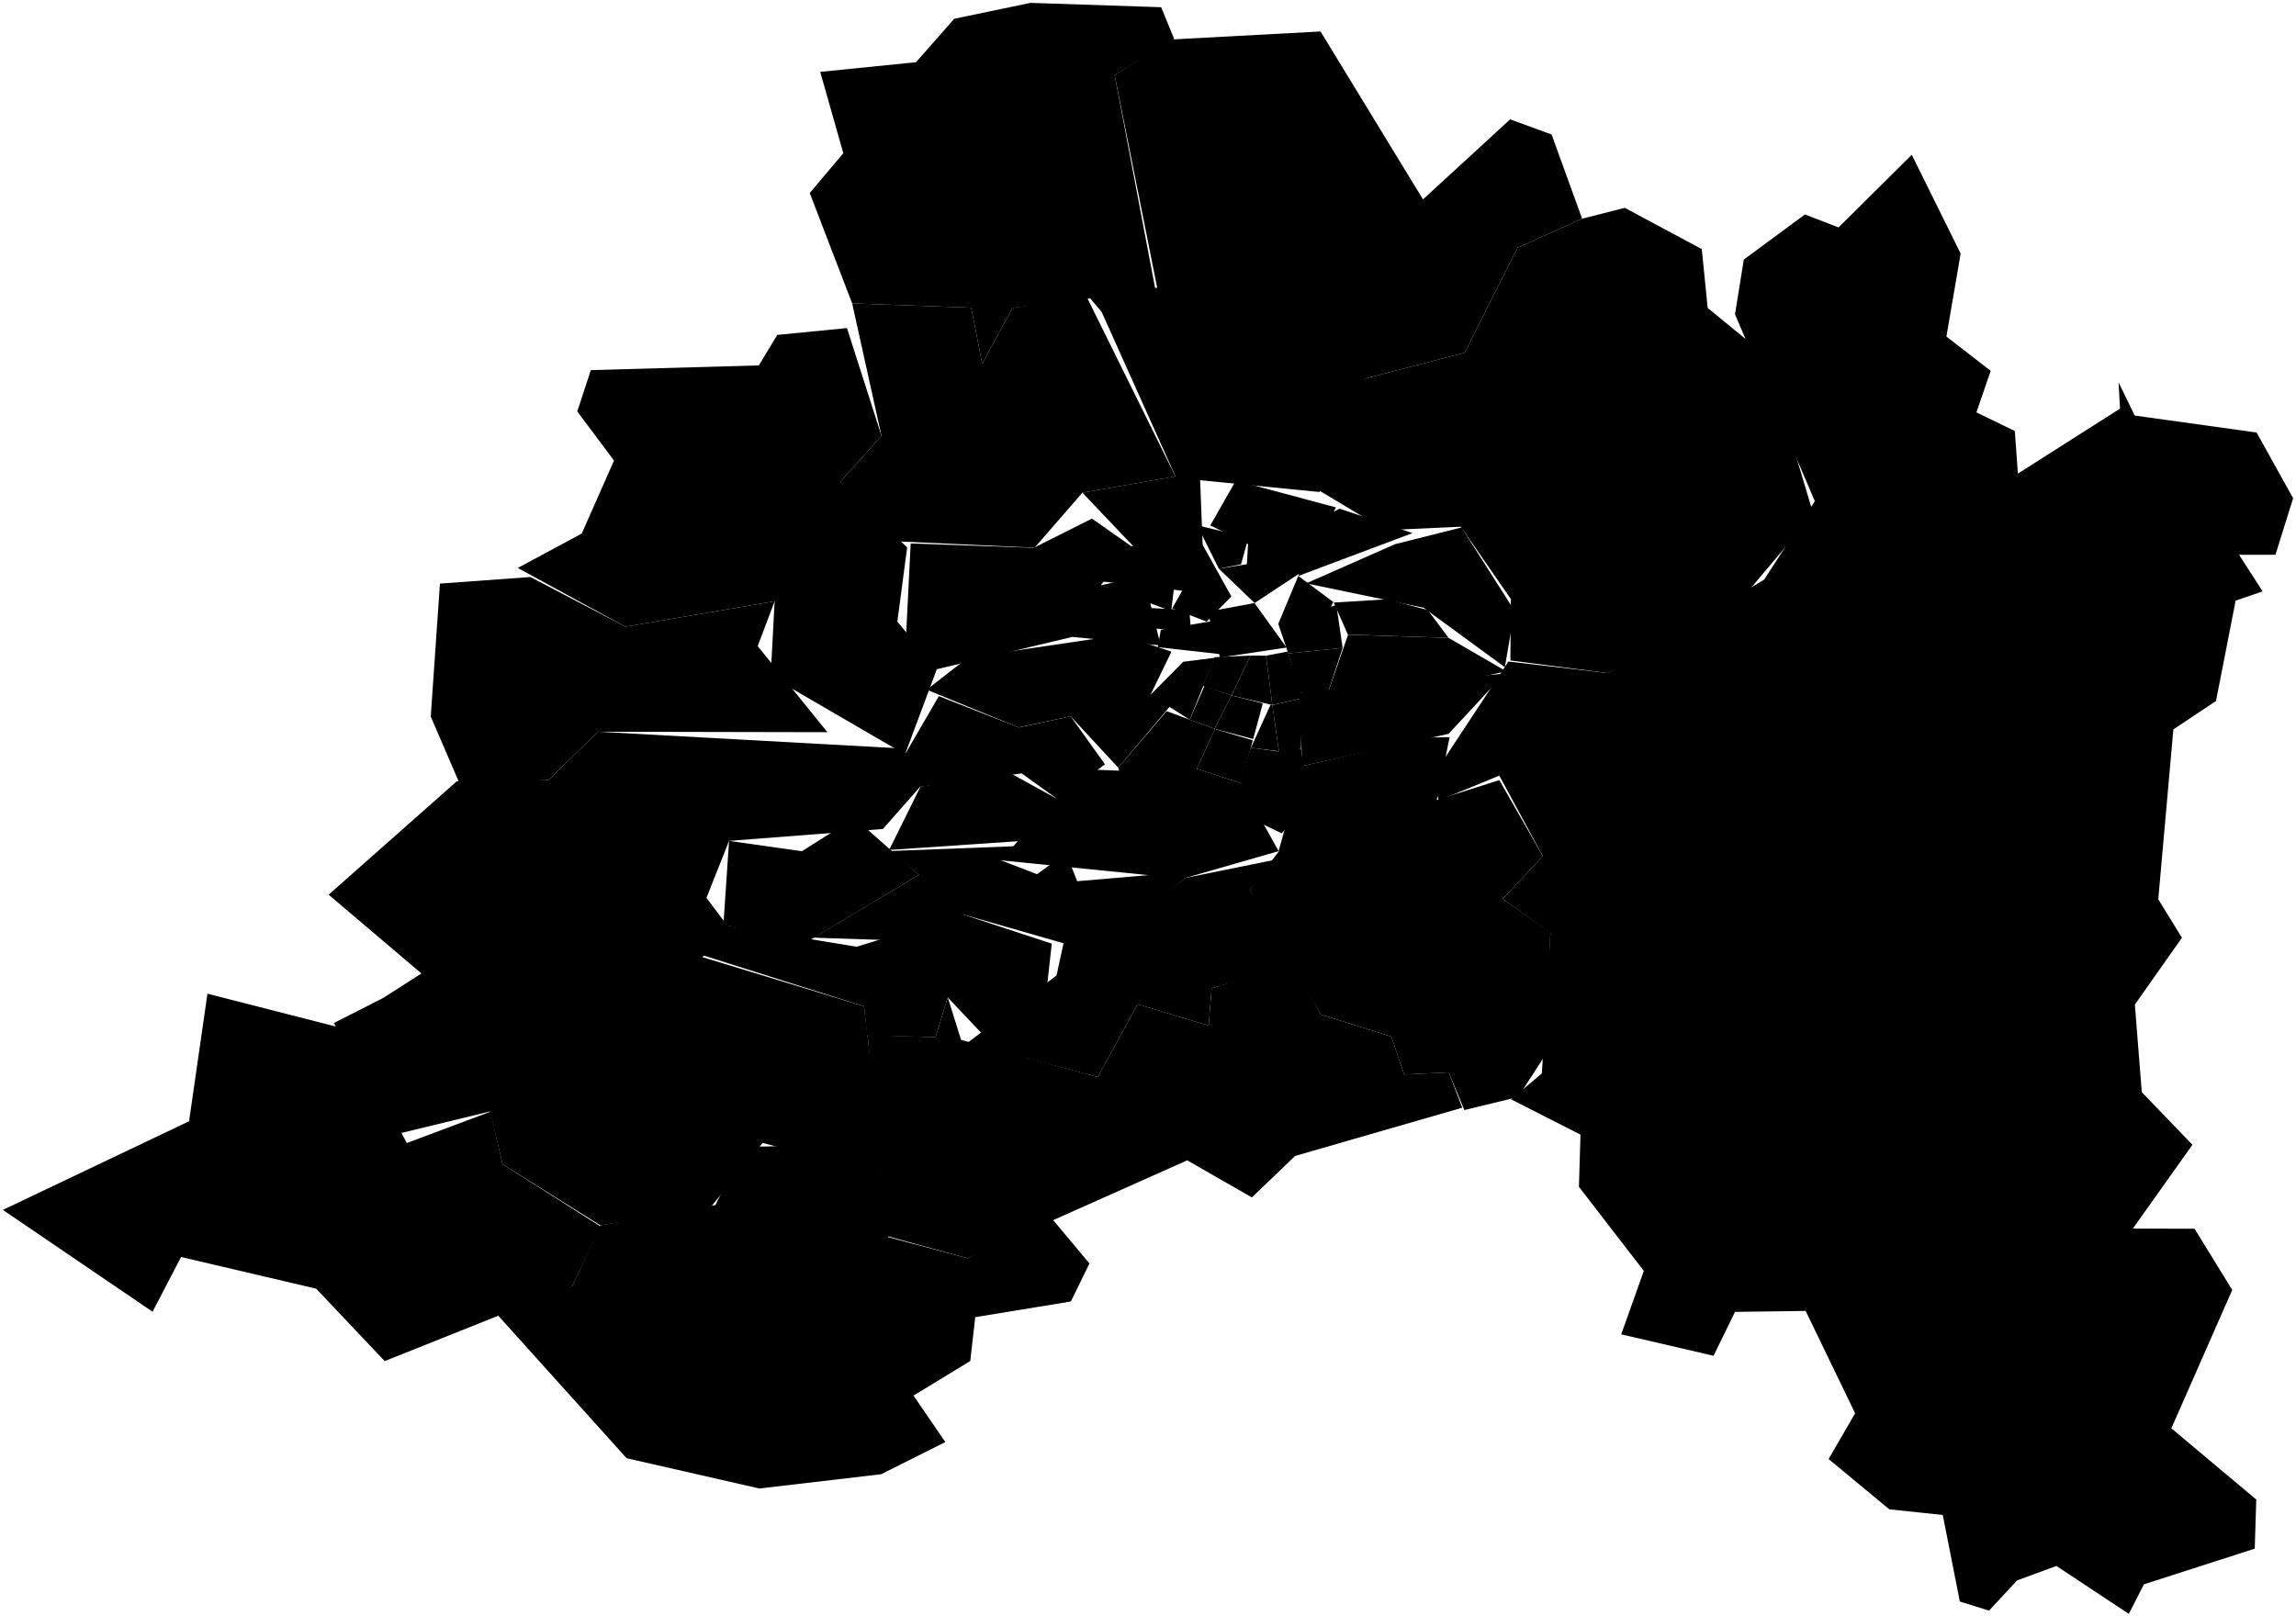
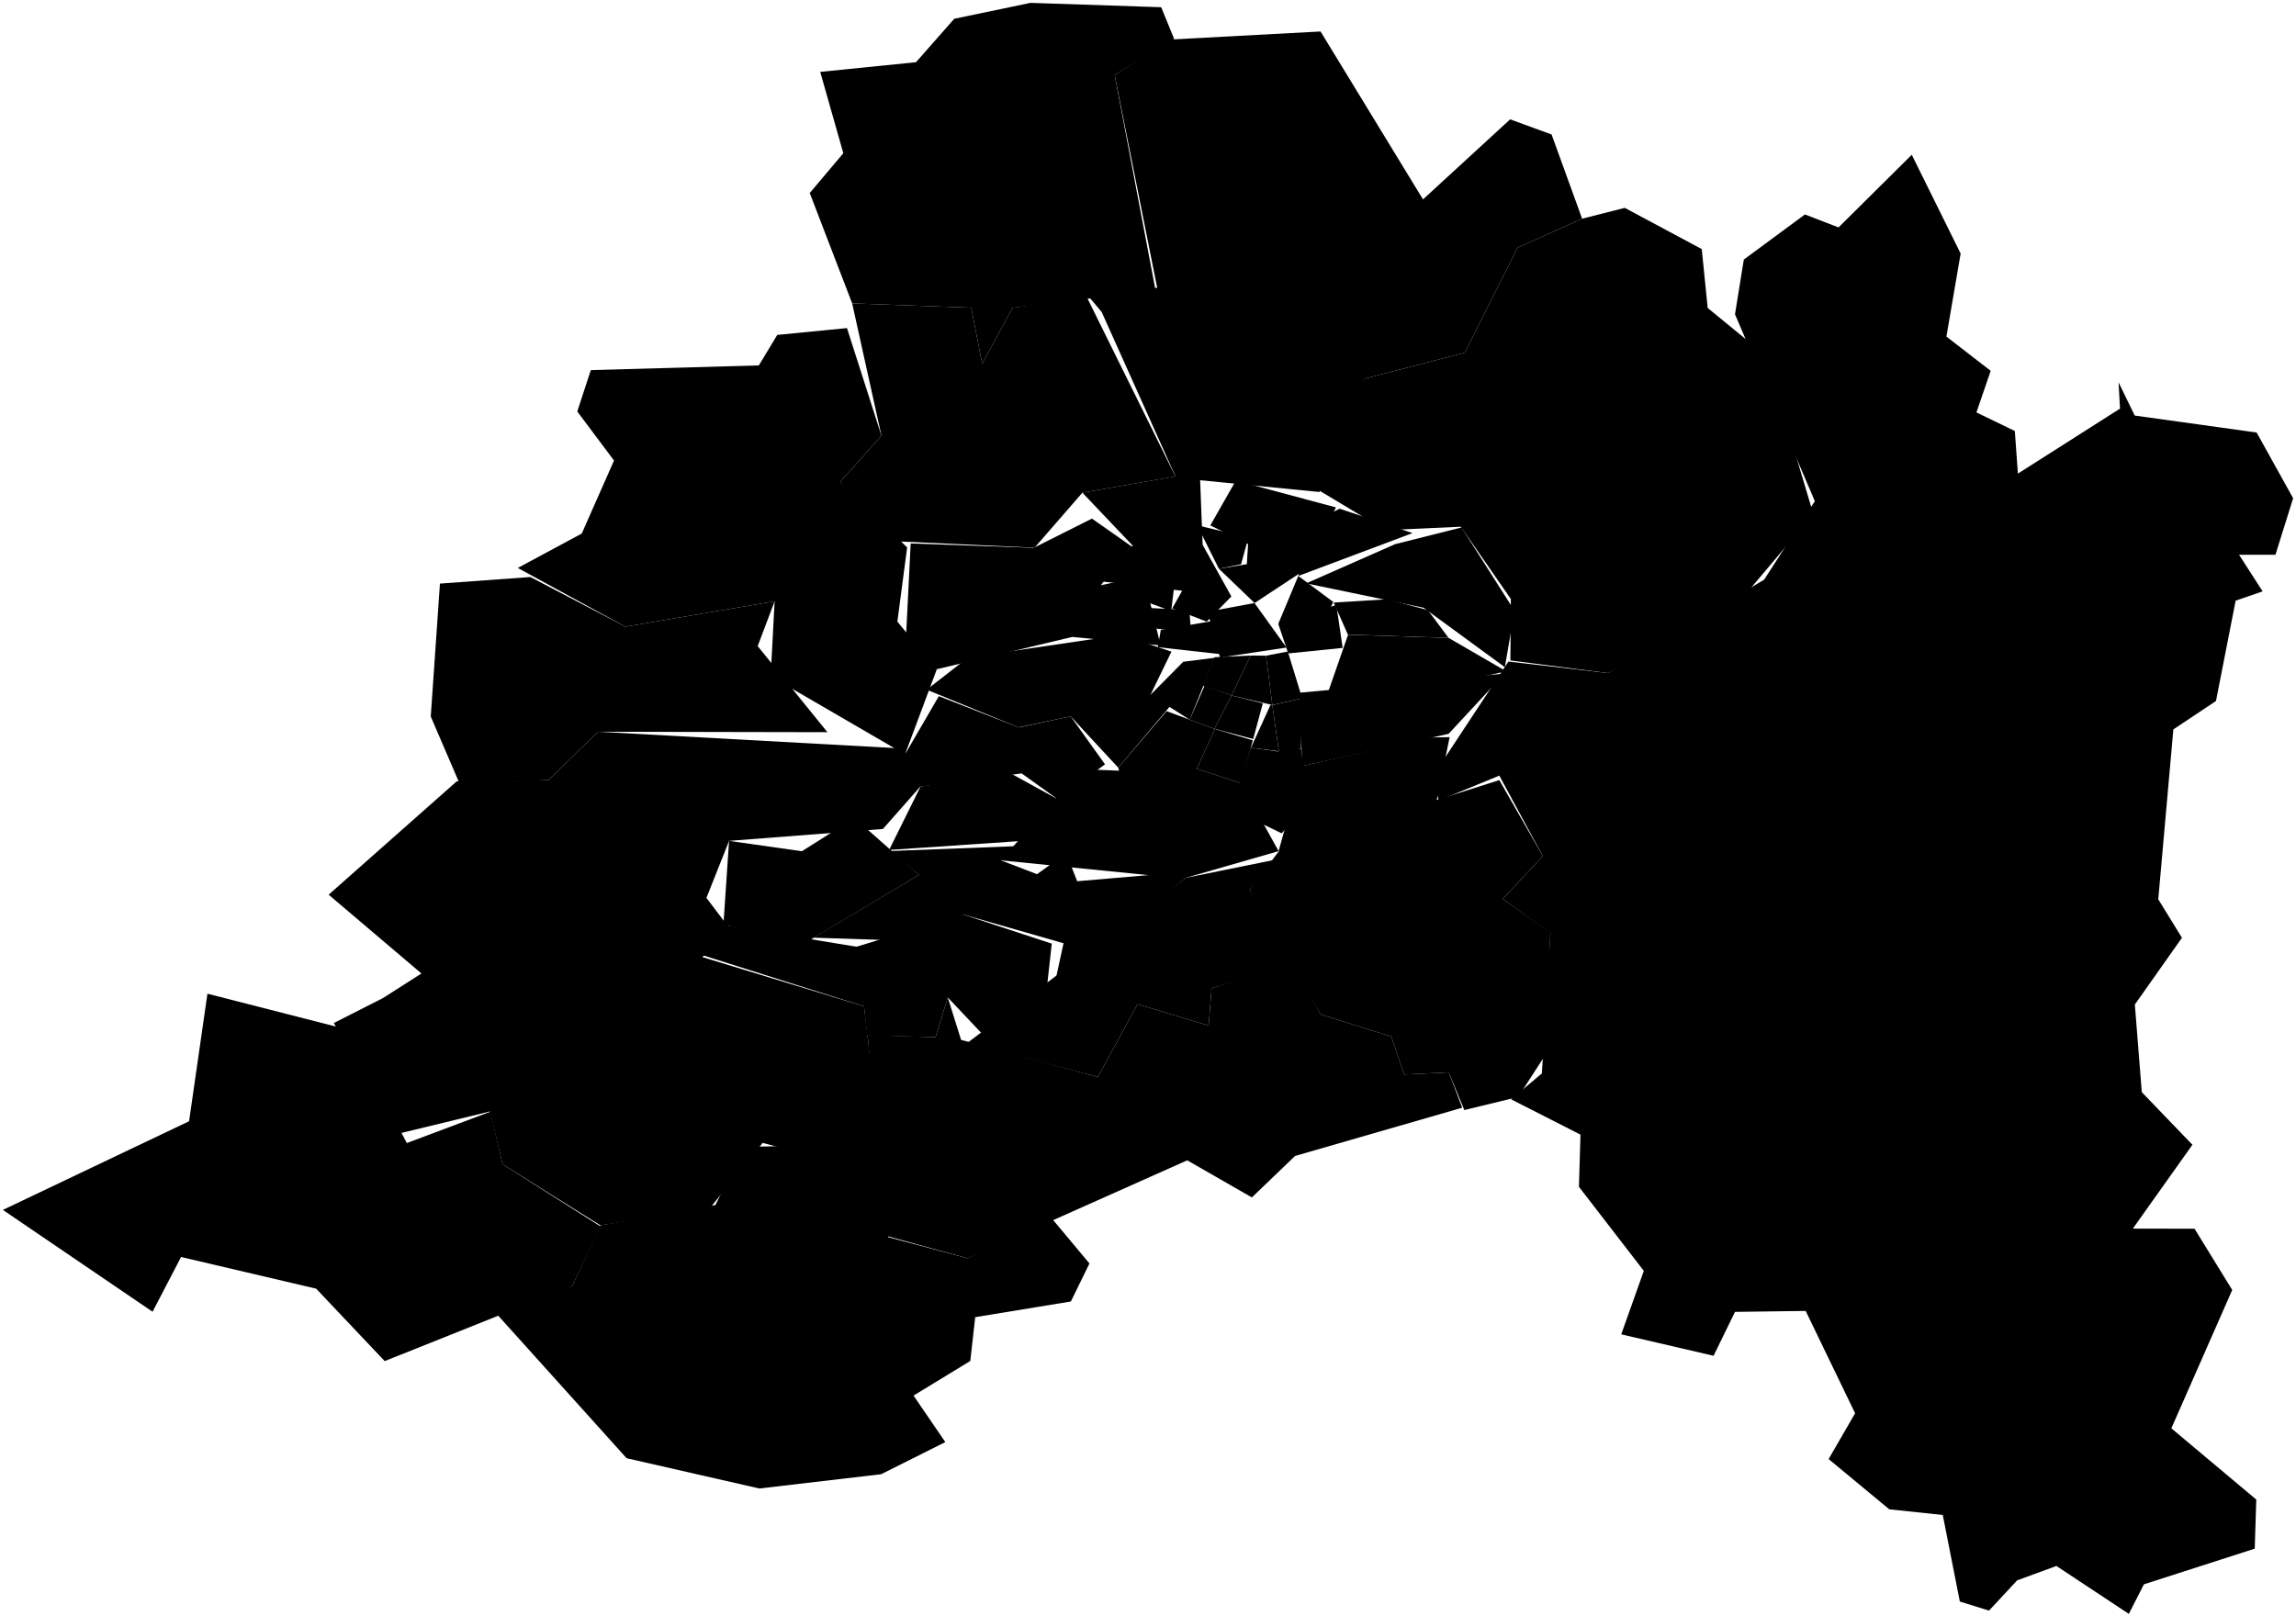
<svg xmlns="http://www.w3.org/2000/svg" version="1.2" baseProfile="tiny" width="800" height="563" viewBox="0 0 800 563" stroke-linecap="round" stroke-linejoin="round">
  <g id="comunas">
    <path d="M 453.72 243.36 443.33 245.7 441.12 228.51 448.71 227.07 453.72 243.36 Z" />
    <path d="M 443.33 245.7 429.1 242.38 435.74 228.47 441.12 228.51 443.33 245.7 Z" />
    <path d="M 443.33 245.7 445.59 261.83 435.87 260.6 442.68 245.66 443.33 245.7 Z" />
    <path d="M 437.14 210.16 424.7 198.22 434.47 196.62 437.75 204.21 437.14 210.16 Z" />
    <path d="M 423.14 253.99 429.1 242.38 440.01 245.13 436.65 257.56 423.14 253.99 Z" />
    <path d="M 462.42 242.17 469.72 221.2 504.73 222.31 524.83 233.97 482.24 243.16 462.42 242.17 Z" />
    <path d="M 445.39 217.43 452.36 200.73 464.55 209.79 461.31 216.57 445.39 217.43 Z" />
    <path d="M 504.73 222.31 469.64 221.16 464.71 210 483.35 208.85 497.5 212.63 504.73 222.31 Z" />
    <path d="M 348.7 299.83 377.06 268.11 391.26 268.64 400.16 305 348.7 299.83 Z" />
    <path d="M 388.39 26.16 408.08 13.76 460.12 10.97 495.82 69.49 526.19 41.59 540.63 46.88 551.26 76.22 528.77 86.32 510.35 122.92 475.59 131.95 459.75 171.47 409.81 166.54 383.87 108.76 379.44 103.47 403.2 100.27 388.39 26.16 Z" />
    <path d="M 437.1 210.16 448.26 225.68 425.11 229.16 420.76 213.2 437.1 210.16 Z" />
    <path d="M 377.14 171.71 360.48 190.88 309.68 188.54 292.77 167.9 307.13 151.85 296.92 105.73 338.4 107.24 342.22 126.74 352.81 107.29 378.58 103.35 409.56 166.05 377.14 171.71 Z" />
    <path d="M 537.56 298.35 523.6 313.29 540.18 324.98 538.87 367.01 528.98 382.31 510.22 386.87 504.81 373.74 489.25 374.48 484.78 361.26 460.16 353.55 435.41 310.13 446.04 296.1 522.41 271.88 537.56 298.35 Z" />
    <path d="M 445.51 296.63 453.72 266.96 497.46 257.03 505.1 256.9 499.88 282.39 445.51 296.63 Z" />
    <path d="M 454 199.04 421.71 183.12 430.61 167.49 465.49 176.84 454 199.04 Z" />
    <path d="M 389.62 267.53 406.48 247.84 423.31 254.07 416.99 267.94 432.38 272.95 445.51 296.63 413.17 305.94 367.62 342.34 375.25 307.13 400.04 305 389.62 267.53 Z" />
    <path d="M 307.13 151.85 292.77 167.9 316.08 190.79 312.67 216.65 326.42 233.23 315.34 262.9 268.52 235.69 269.91 209.55 217.92 218.41 180.41 197.94 202.7 185.95 213.94 160.51 201.14 143.4 205.86 128.99 264.41 127.35 270.82 116.72 295.11 114.34 307.13 151.85 Z" />
    <path d="M 217.92 218.41 269.91 209.55 264 225.18 288.3 255.18 208.36 255.02 191.08 271.88 160.02 272.83 150.09 249.72 153.29 203.39 184.8 201.1 217.92 218.41 Z" />
    <path d="M 414.53 250.83 400.86 242.17 412.27 230.64 423.23 229.25 414.53 250.83 Z" />
    <path d="M 383.59 203.93 392.86 202.04 409.36 202.41 408.08 212.95 383.59 203.93 Z" />
    <path d="M 452.36 200.73 457.9 181.68 466.77 177.29 492.17 185.79 452.36 200.73 Z" />
    <path d="M 424.7 198.22 417.15 183.08 435 187.35 432.42 196.66 424.7 198.22 Z" />
    <path d="M 432.38 272.95 416.99 267.94 423.31 254.07 436.52 258.01 432.38 272.95 Z" />
    <path d="M 425.73 215.87 428.77 228.38 403.41 225.55 404.47 219.52 425.73 215.87 Z" />
    <path d="M 453.72 266.96 452.73 241.43 524.22 234.75 504.73 255.76 453.72 266.96 Z" />
    <path d="M 453.72 243.36 453.31 260.84 445.71 262.57 443.33 245.74 453.72 243.36 Z" />
    <path d="M 453.31 260.84 455.89 279.89 446.58 290.43 429.34 282.1 435.78 260.56 445.02 261.87 453.31 260.84 Z" />
    <path d="M 486.1 189.65 509.24 183.82 527.71 212.87 524.34 232.53 496.03 211.81 455.11 203.31 486.1 189.65 Z" />
    <path d="M 560.33 234.58 526.27 230.19 526.43 208.77 508.99 183.57 482.69 184.76 459.95 171.14 456.47 160.3 475.59 131.95 510.35 122.92 528.77 86.32 551.26 76.22 566.12 72.44 592.95 86.81 595.01 107.33 615.36 123.99 631.82 179.14 604.36 211.68 560.33 234.58 Z" />
    <path d="M 429.1 242.38 423.14 253.99 414.53 250.83 419.7 239.01 429.1 242.38 Z" />
    <path d="M 415.02 220.42 401.31 218.9 400.53 211.89 414.4 212.59 415.02 220.42 Z" />
-     <path d="M 467.83 225.8 462.42 242.17 452.73 241.43 448.87 227.73 467.83 225.8 Z" />
    <path d="M 400.86 242.17 409.68 243.77 389.62 267.53 373.04 249.64 354.9 253.5 322.89 240.37 337.3 229.16 390.6 221.29 408.17 227.11 400.86 242.17 Z" />
    <path d="M 467.83 225.8 448.87 227.73 445.39 217.43 465.62 210.82 467.83 225.8 Z" />
    <path d="M 429.1 242.38 419.16 239.01 423.19 229.04 435.74 228.47 429.1 242.38 Z" />
    <path d="M 394.09 190.3 383.59 203.93 400.57 209.26 404.39 224.94 373.61 221.98 326.42 233.23 315.51 225.55 317.31 189.4 360.19 190.92 380.47 180.74 394.09 190.3 Z" />
    <path d="M 377.14 171.71 418.06 164.53 419.04 189.97 396.84 192.44 377.14 171.71 Z" />
    <path d="M 429.05 207.87 420.44 216.65 408.45 212.01 415.14 200.11 429.05 207.87 Z" />
    <path d="M 437.14 210.16 434.43 196.87 435 187.35 454 199.04 437.14 210.16 Z" />
    <path d="M 429.05 207.87 383.54 202.61 394.09 190.3 418.88 189.6 429.05 207.87 Z" />
    <path d="M 320.18 304.92 281.32 328.14 252.06 322.32 254.03 293.06 279.39 296.67 297.74 285.1 320.18 304.92 Z" />
    <path d="M 320.72 274.18 315.34 262.9 327.12 242.62 355.02 253.54 373.04 249.64 385.02 266.38 368.44 278.49 355.97 269.54 320.72 274.18 Z" />
    <path d="M 368.44 278.49 357.49 292.98 309.8 296.22 320.72 274.18 351.04 268.93 368.44 278.49 Z" />
    <path d="M 348.7 299.83 361.34 304.67 371.48 297.33 379.77 318.46 372.22 329.21 335.45 318.67 321.66 328.06 283.46 326.79 320.18 304.92 310.25 296.59 355.06 294.86 348.7 299.83 Z" />
    <path d="M 460.16 353.55 484.78 361.26 489.25 374.48 504.81 373.74 509.49 386.05 451.25 402.87 436.19 417.32 413.67 404.39 337.17 438.53 308.73 430.7 302.29 360.73 325.97 361.47 330.24 347.64 334.87 362.41 382.52 375.34 396.35 349.98 421.13 357.44 422.16 344.4 450.6 335.78 460.16 353.55 Z" />
    <path d="M 330.24 347.64 325.97 361.47 302.09 360.89 301.06 350.71 244.8 332.9 252.06 322.32 298.43 329.95 335.45 318.67 366.47 328.88 364.5 346.69 344.48 362.7 330.24 347.64 Z" />
    <path d="M 435.41 310.13 452.4 335.86 422.16 344.4 421.13 357.44 396.35 349.98 382.52 375.34 337.21 363.35 413.17 305.94 444.73 299.54 435.41 310.13 Z" />
    <path d="M 637.15 508.5 646.38 492.54 629.15 456.88 604.53 457.21 597.06 472.51 564.89 465.04 572.76 442.92 550.15 413.62 550.69 395.44 526.52 383.13 537.23 374.11 540.22 325.19 523.6 313.29 537.56 298.35 522.41 270.32 501.28 278.98 499.19 270.57 525.57 230.56 560.33 234.58 614.7 202 632.35 174.67 604.53 109.54 607.6 90.46 628.9 74.74 640.6 79.26 666.12 53.94 683.15 88.37 678.19 117.3 693.62 129.24 688.65 143.73 702.03 150.21 703.1 165.06 738.68 142.41 738.18 133.26 743.81 144.83 786.28 150.74 799 173.64 792.84 193.34 780.16 193.34 788.37 206.1 778.97 209.34 772.12 244.31 757.27 254.2 752.01 313.41 760.26 326.83 743.85 350.1 746.27 380.63 763.91 398.97 743.15 428.19 764.65 428.23 777.78 449.57 756.57 497.79 786.16 522.62 785.62 539.73 747.01 552.16 741.75 562.46 716.52 545.76 702.85 550.77 693.04 561.32 682.87 558.16 676.92 527.99 658.29 526.02 637.15 508.5 Z" />
    <path d="M 388.39 26.16 402.63 101.21 352.81 107.29 342.22 126.74 338.4 107.24 296.92 105.73 282.14 67.27 293.84 53.4 285.79 25.05 319.16 21.68 332.49 6.54 359.05 1 404.6 2.52 409.11 13.56 388.39 26.16 Z" />
    <path d="M 114.51 311.81 159.16 272.29 191.08 271.88 208.36 255.02 315.01 260.89 320.76 274.02 307.63 288.91 254.03 293.06 246.15 312.92 254.94 324.57 244.72 333.56 301.06 350.71 308.04 409.48 265.73 398.32 247.26 421.17 209.18 427.04 175.12 405.75 170.73 387.36 138.06 395.28 116.31 356.54 133.51 347.8 146.84 339.27 114.51 311.81 Z" />
    <path d="M 53.16 457.16 1 421.67 65.88 390.77 72.28 346.32 120.58 358.68 141.76 398.36 170.89 387.44 175.12 405.75 209.22 427.41 199.37 448.26 134.04 474.36 110.16 449.12 63.09 438.08 53.16 457.16 Z" />
    <path d="M 337.17 438.53 366.02 424.09 379.6 440.34 373.12 453.59 339.8 459.05 338.08 474.32 318.3 486.38 329.38 502.59 307.01 513.79 264.58 518.76 218.33 508.21 170.85 455.48 199.37 448.26 209.18 427.04 249.27 419.98 259.33 399.71 290.92 399.02 310.42 411.45 309.43 431.15 337.17 438.53 Z" />
  </g>
</svg>
